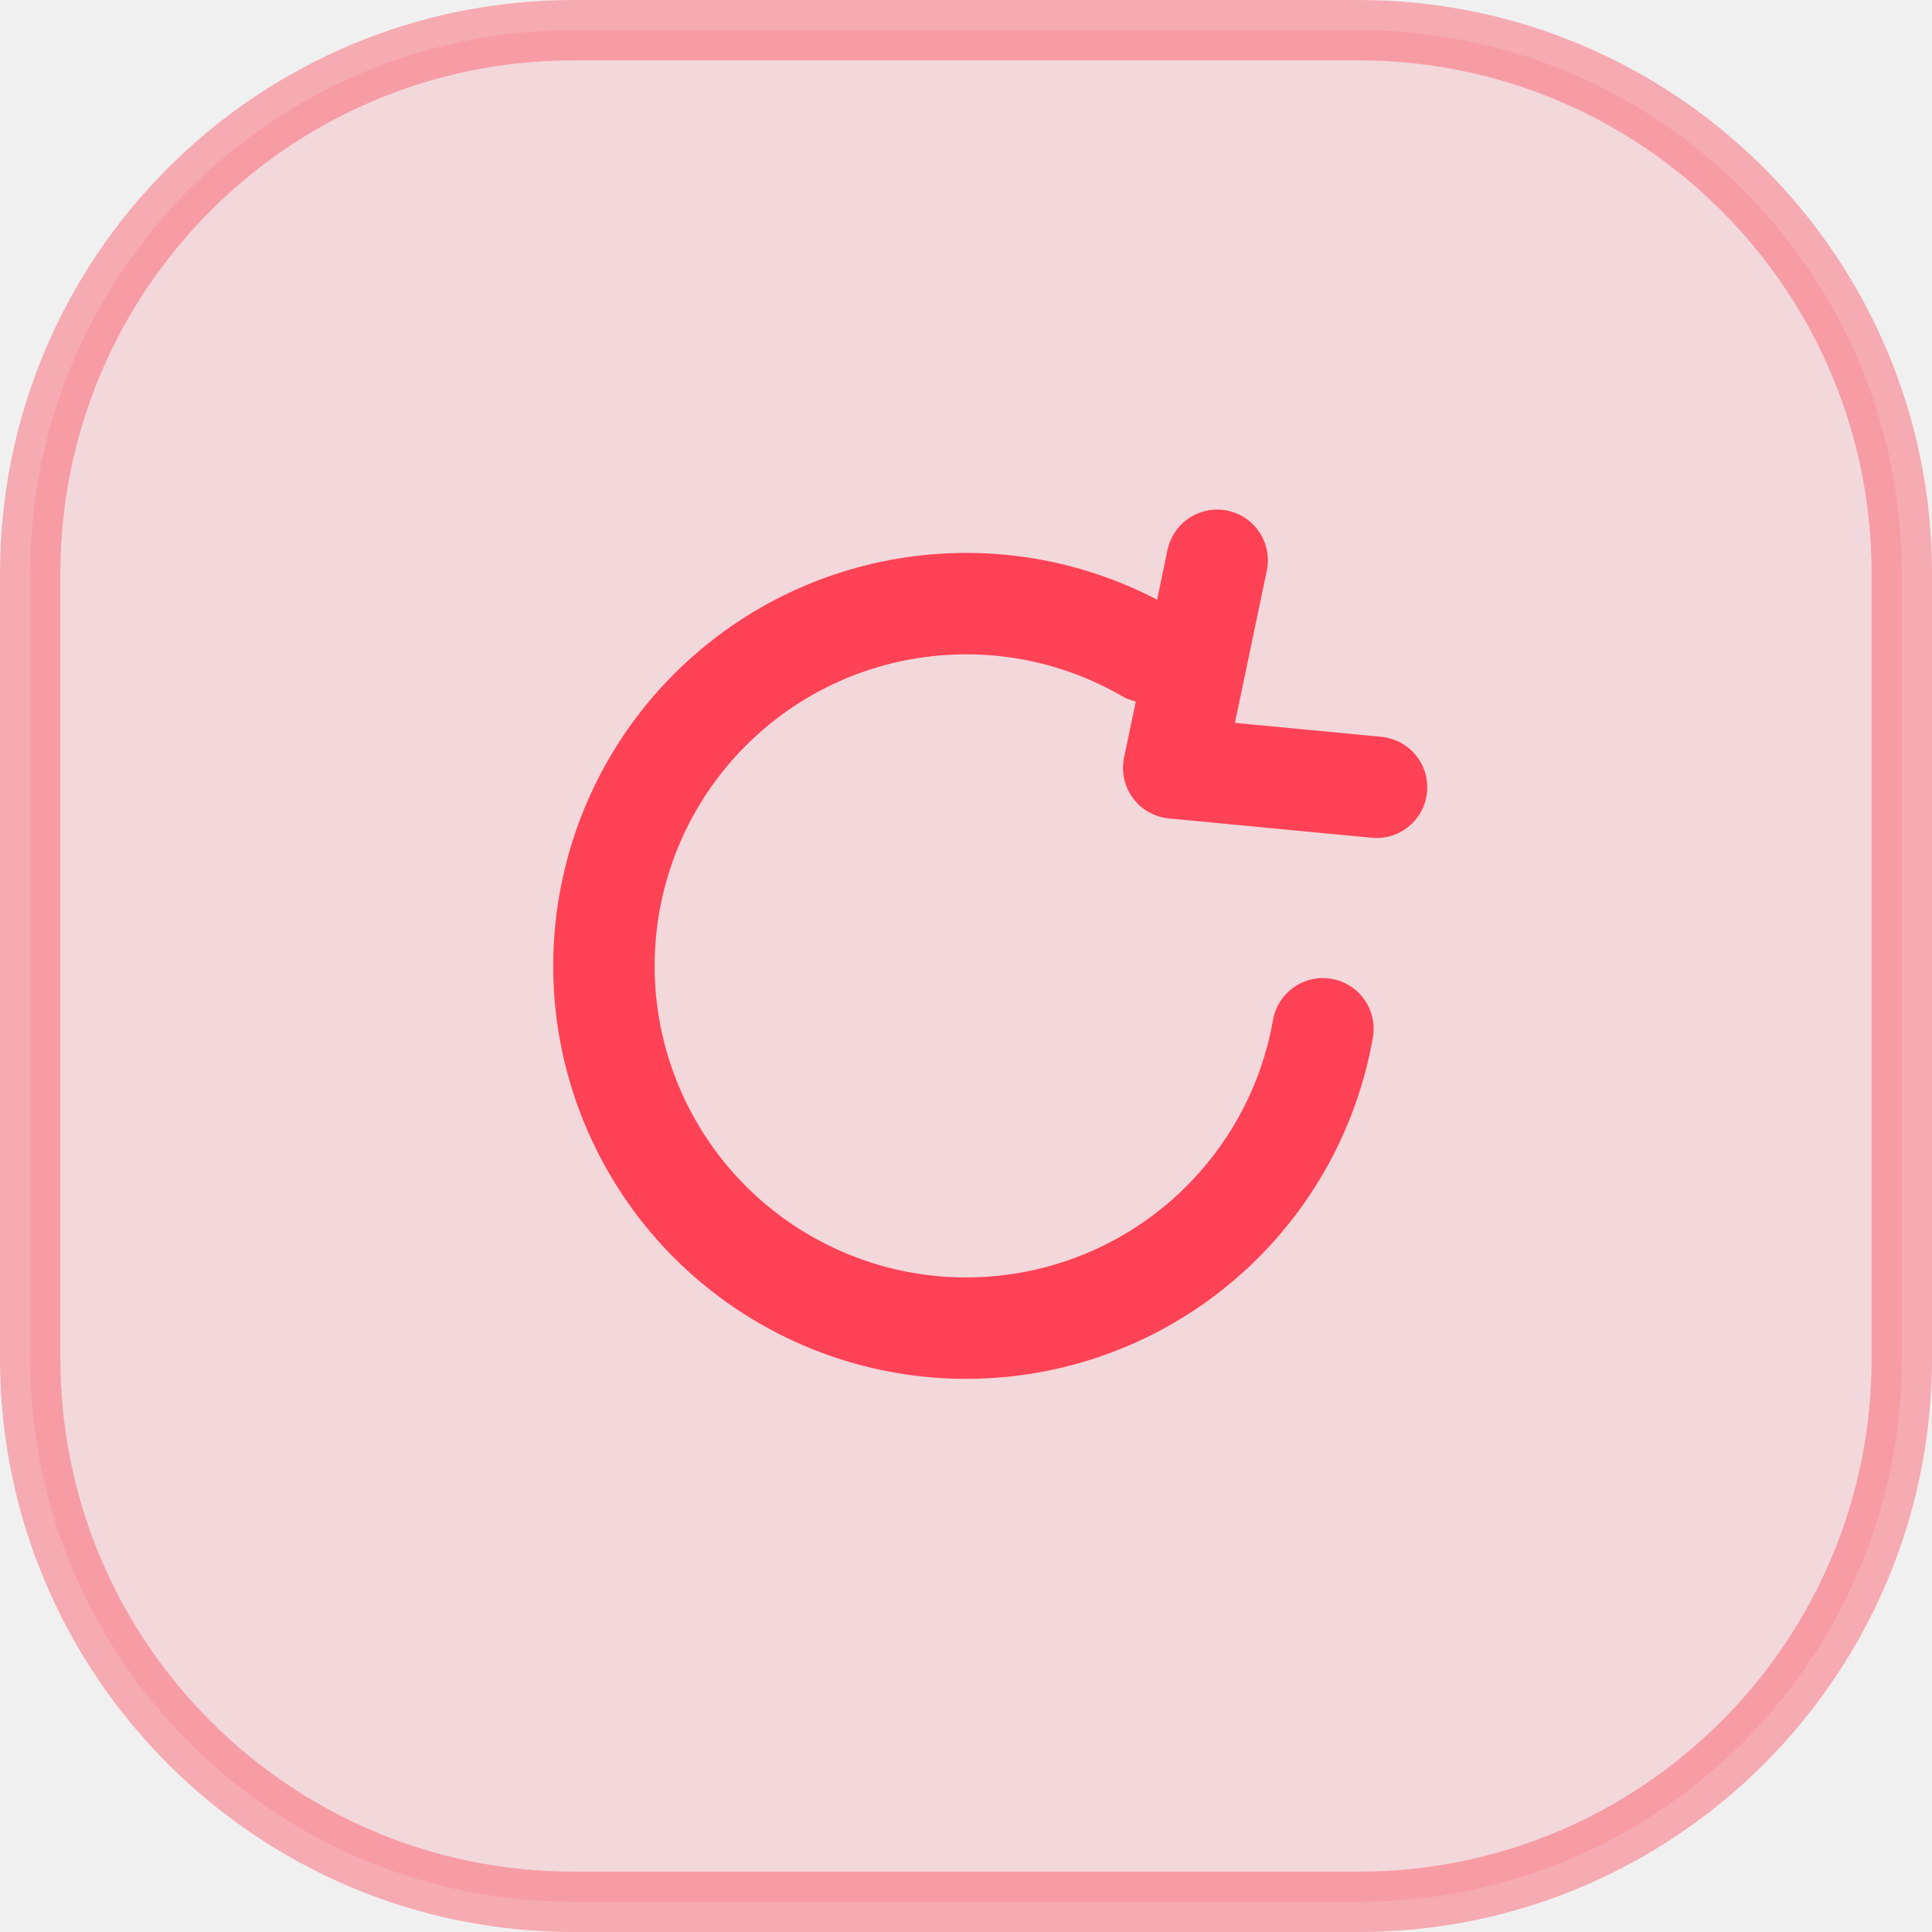
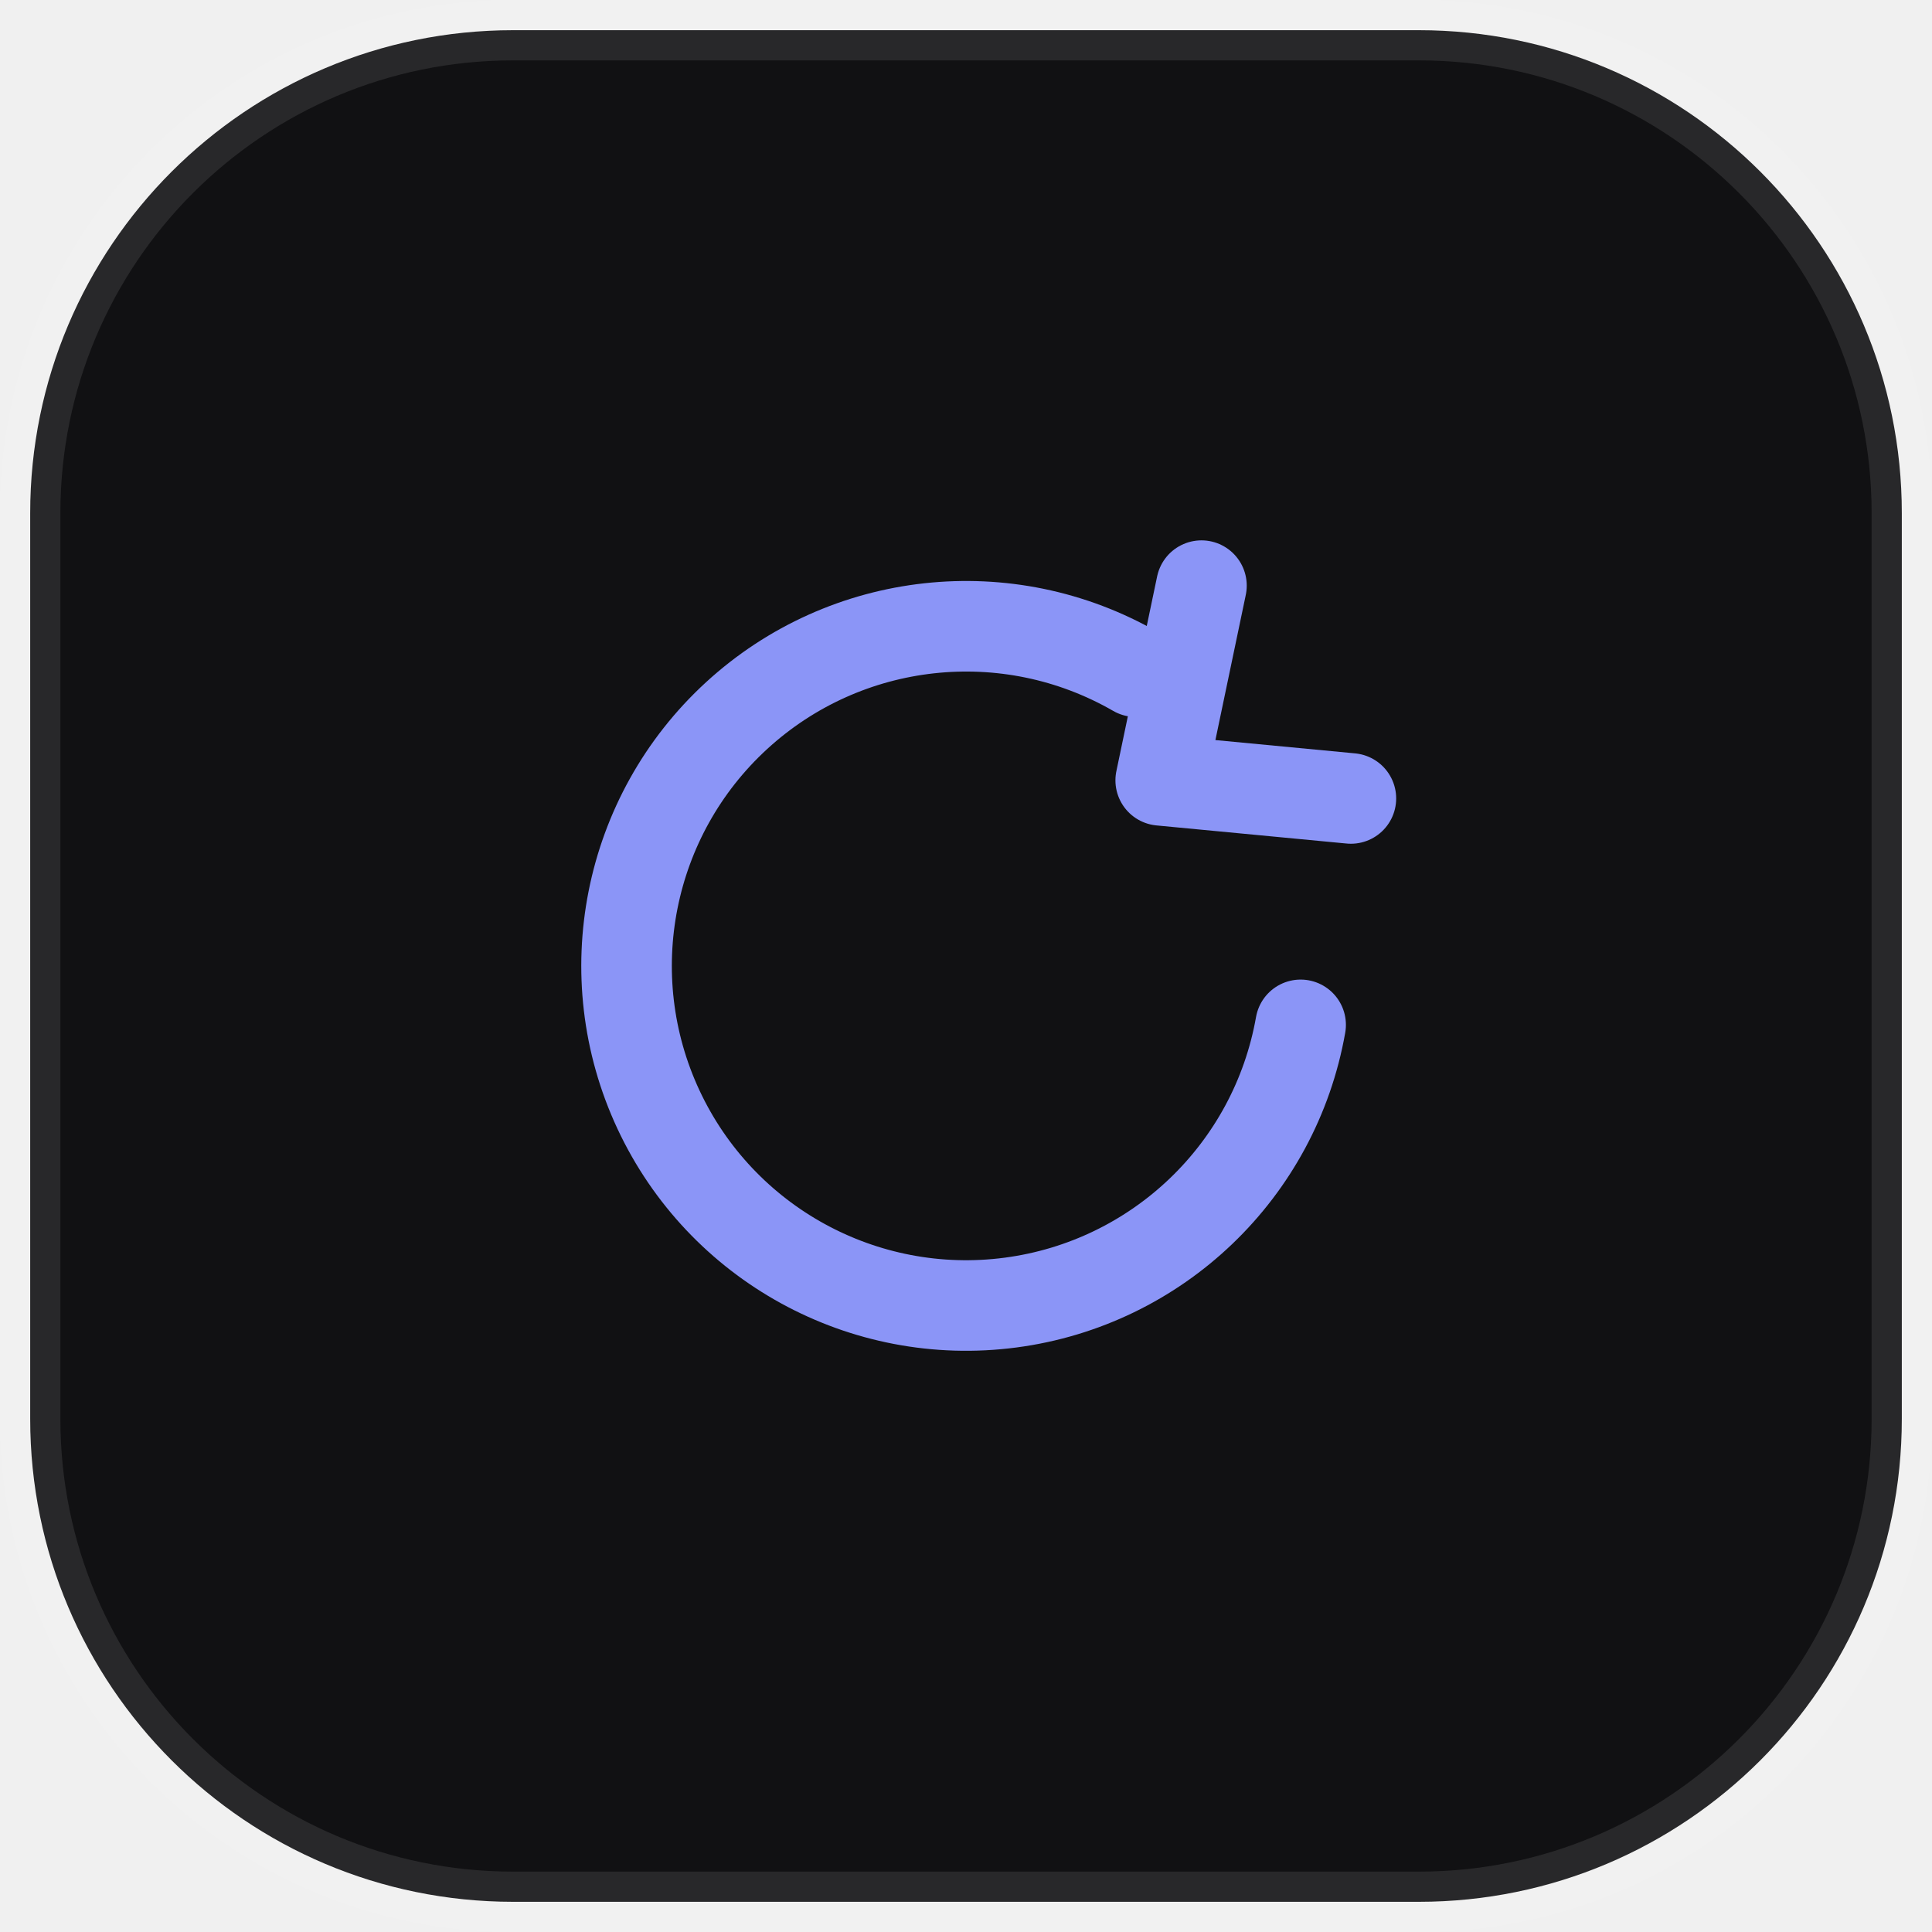
<svg xmlns="http://www.w3.org/2000/svg" width="32" height="32" viewBox="0 0 32 32" aria-hidden="true">
-   <rect x=".5" y=".5" width="31" height="31" rx="9" fill="#ff4256" fill-opacity=".14" stroke="#ff4256" stroke-opacity=".4" />
-   <g transform="translate(6.4 6.4) scale(.8)" fill="none" stroke="#ff4256" stroke-width="2.1" stroke-linecap="round" stroke-linejoin="round">
+   <rect x=".5" y=".5" width="31" height="31" rx="8" fill="#111113" stroke="#fff" stroke-opacity=".1" />
+   <g transform="translate(7 7) scale(.75)" fill="none" stroke="#8b95f7" stroke-width="2" stroke-linecap="round" stroke-linejoin="round">
    <path d="M15.75 5.5A7.5 7.5 0 1 0 19.39 13.3" />
    <path d="M17.2 3.6L16.3 7.9L20.5 8.3" />
  </g>
</svg>
